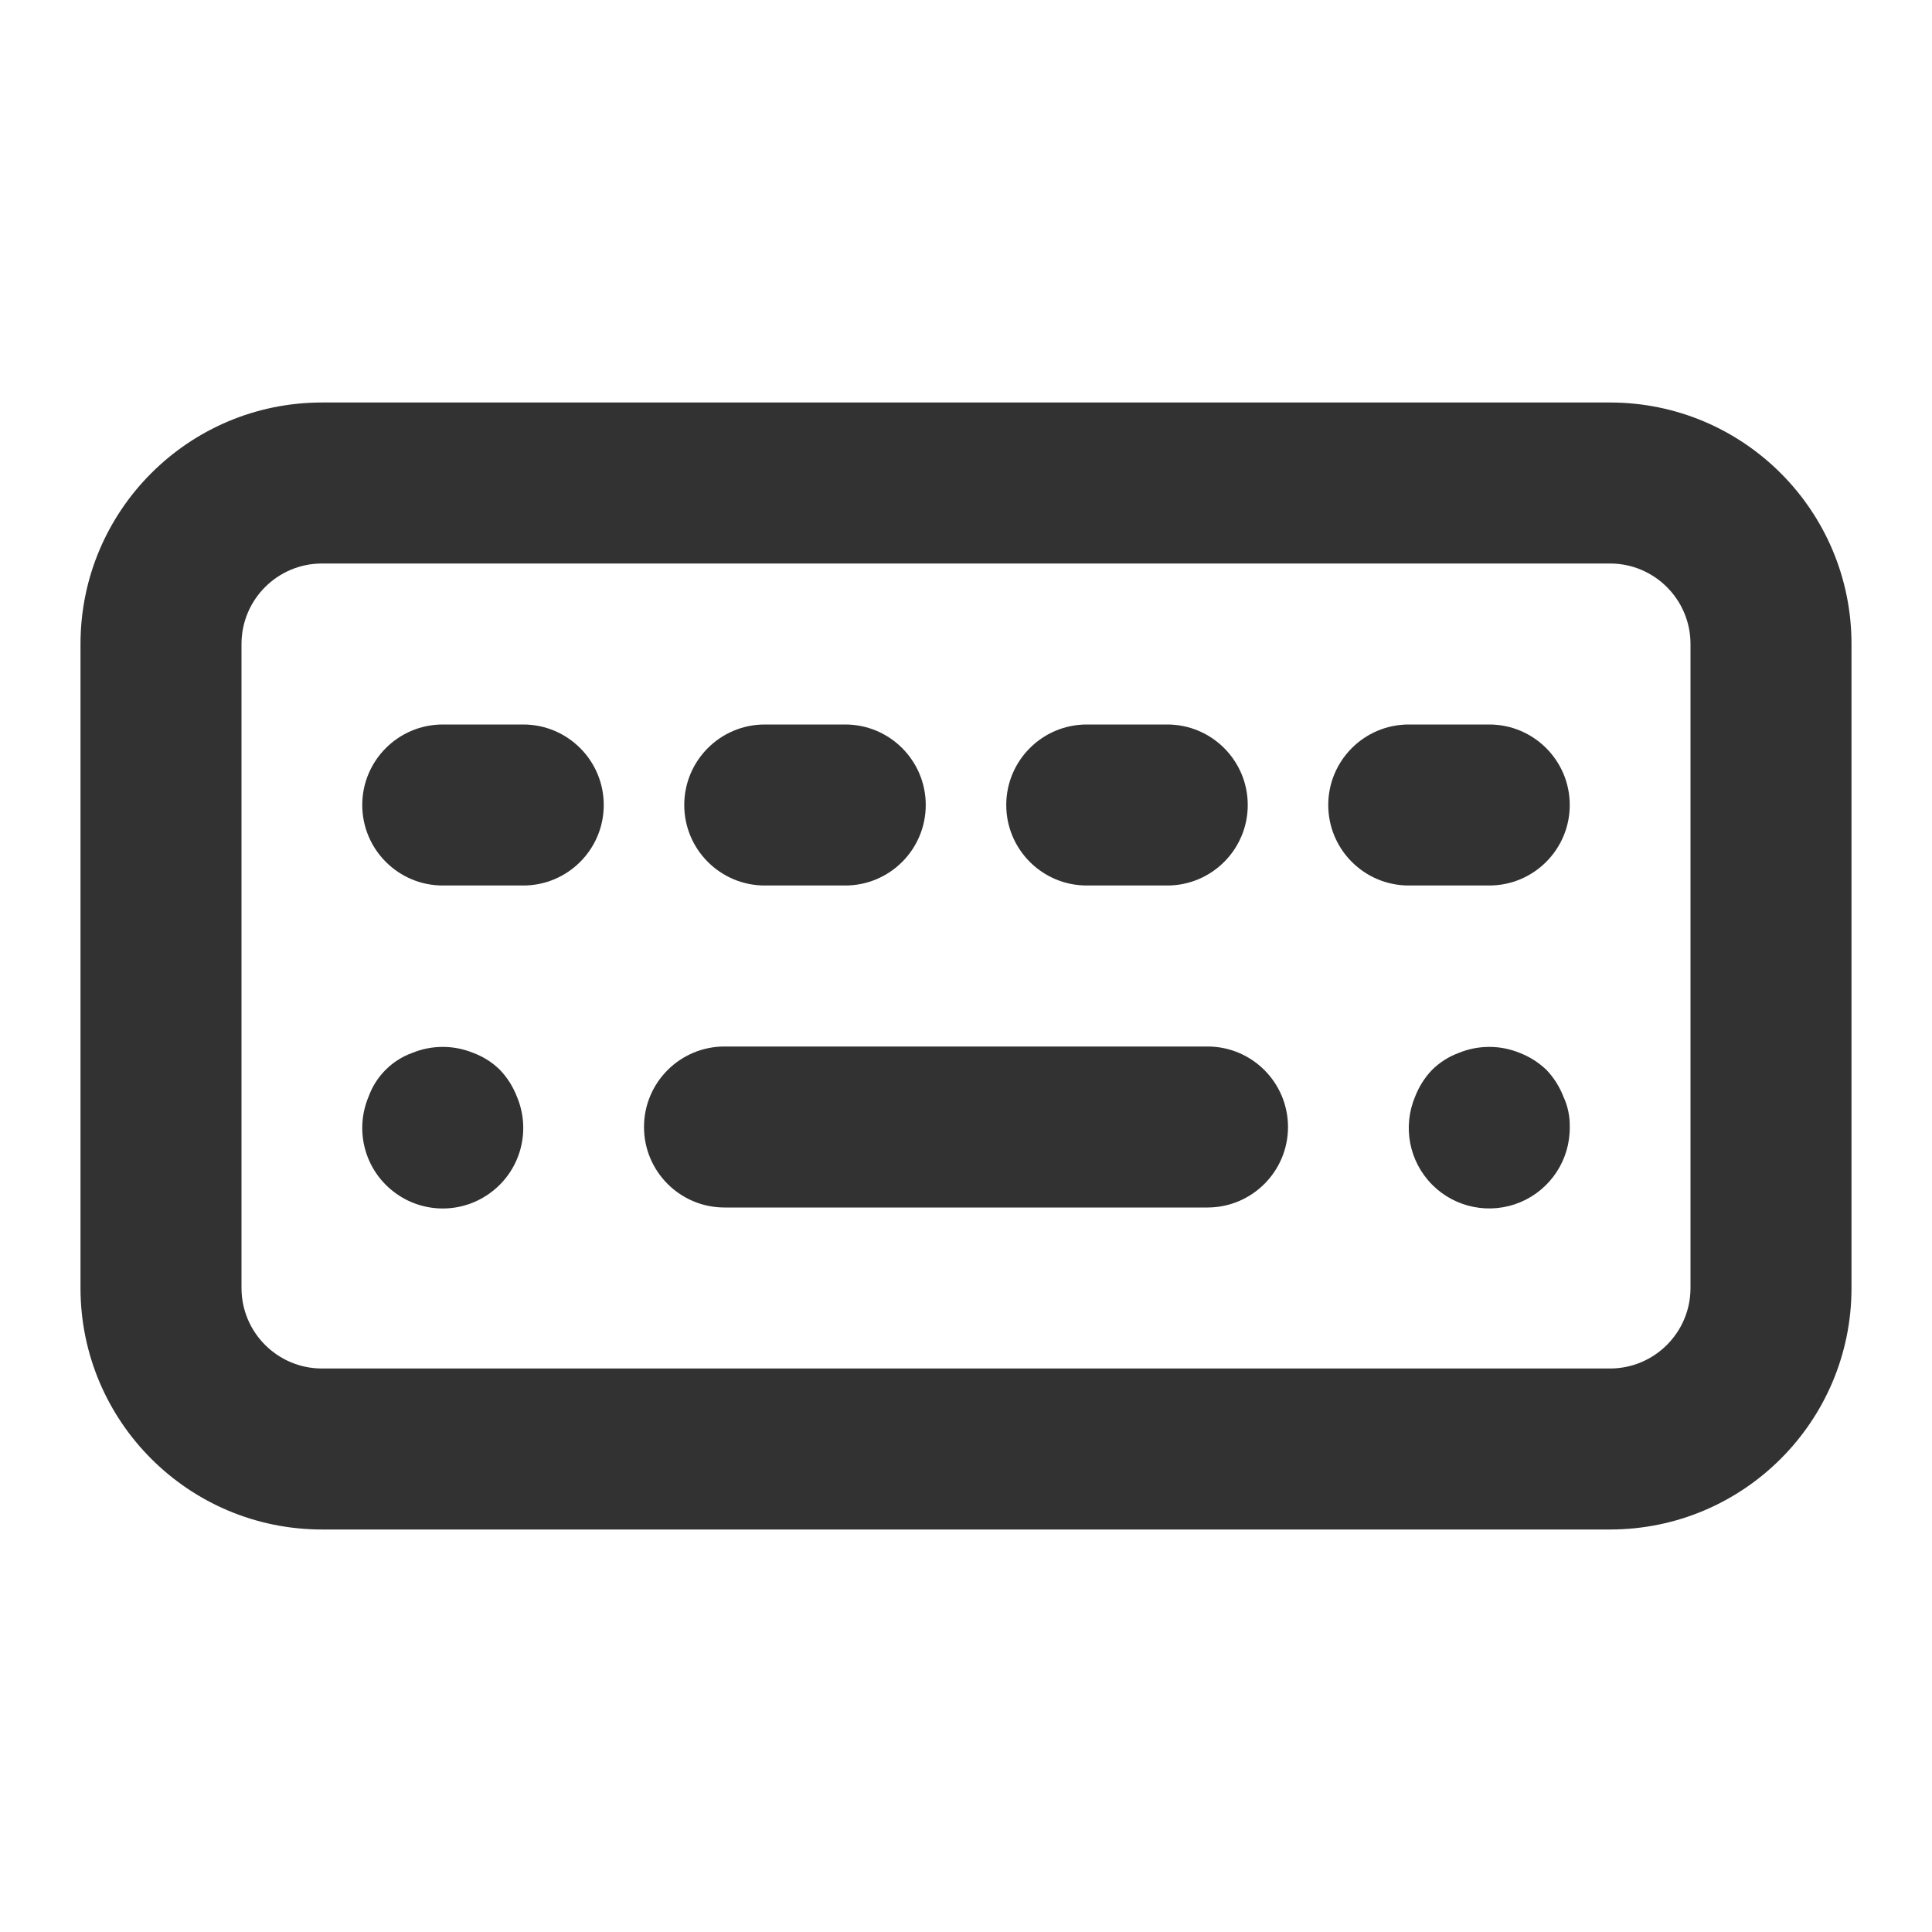
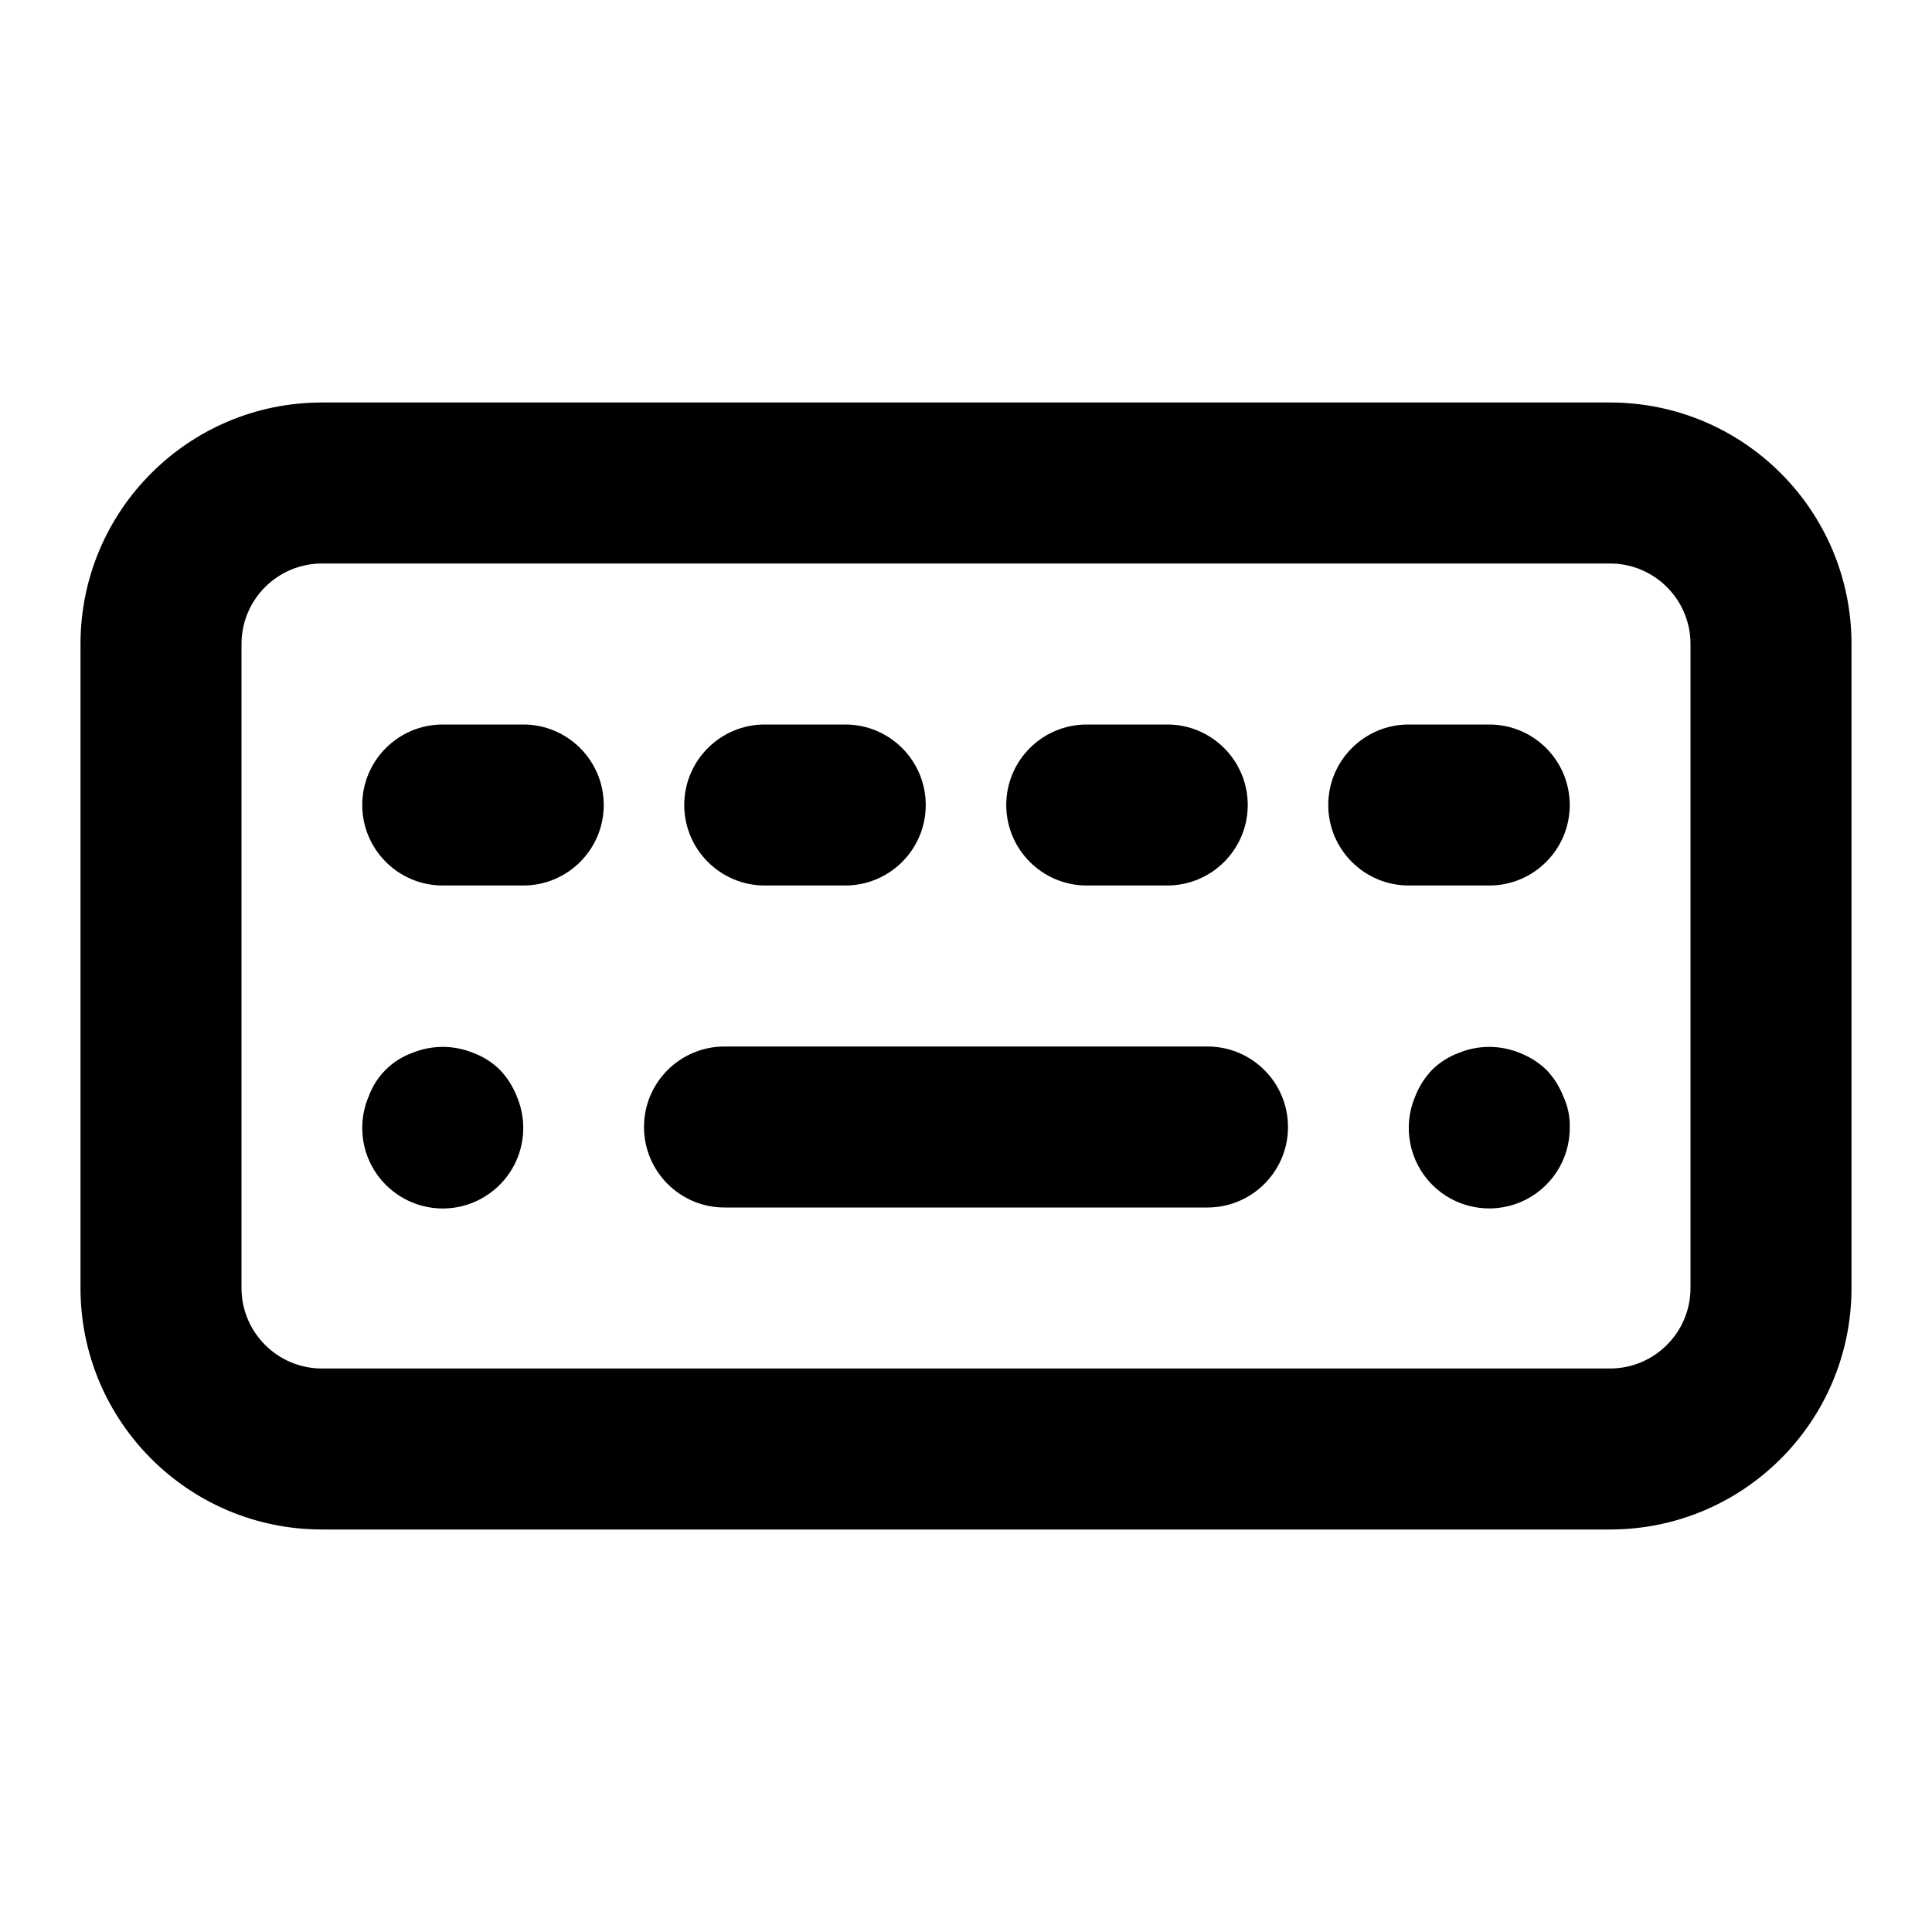
<svg xmlns="http://www.w3.org/2000/svg" width="24" height="24" viewBox="0 0 24 24" fill="none">
-   <path fill-rule="evenodd" clip-rule="evenodd" d="M6.21 13.29C6.116 13.197 6.004 13.126 5.88 13.08C5.637 12.98 5.363 12.98 5.12 13.08C4.869 13.171 4.671 13.369 4.58 13.62C4.402 14.039 4.528 14.525 4.889 14.803C5.249 15.082 5.751 15.082 6.111 14.803C6.472 14.525 6.598 14.039 6.42 13.62C6.372 13.497 6.301 13.385 6.21 13.29ZM13.5 11H14.5C15.052 11 15.5 10.552 15.5 10C15.5 9.448 15.052 9 14.5 9H13.5C12.948 9 12.5 9.448 12.5 10C12.5 10.552 12.948 11 13.5 11ZM9.5 11H10.5C11.052 11 11.5 10.552 11.5 10C11.5 9.448 11.052 9 10.5 9H9.5C8.948 9 8.5 9.448 8.5 10C8.5 10.552 8.948 11 9.5 11ZM6.5 9H5.5C4.948 9 4.5 9.448 4.5 10C4.5 10.552 4.948 11 5.5 11H6.5C7.052 11 7.5 10.552 7.5 10C7.5 9.448 7.052 9 6.5 9ZM20 5H4C2.343 5 1 6.343 1 8V16C1 17.657 2.343 19 4 19H20C21.657 19 23 17.657 23 16V8C23 6.343 21.657 5 20 5ZM21 16C21 16.552 20.552 17 20 17H4C3.448 17 3 16.552 3 16V8C3 7.448 3.448 7 4 7H20C20.552 7 21 7.448 21 8V16ZM15 13H9C8.448 13 8 13.448 8 14C8 14.552 8.448 15 9 15H15C15.552 15 16 14.552 16 14C16 13.448 15.552 13 15 13ZM18.5 9H17.5C16.948 9 16.5 9.448 16.5 10C16.5 10.552 16.948 11 17.5 11H18.5C19.052 11 19.5 10.552 19.5 10C19.5 9.448 19.052 9 18.5 9ZM19.21 13.29C19.115 13.199 19.003 13.128 18.88 13.08C18.637 12.98 18.363 12.98 18.12 13.08C17.996 13.126 17.884 13.197 17.79 13.29C17.699 13.385 17.628 13.497 17.58 13.62C17.421 13.995 17.504 14.428 17.791 14.717C18.078 15.006 18.512 15.091 18.887 14.934C19.262 14.776 19.505 14.407 19.5 14C19.503 13.869 19.476 13.739 19.42 13.62C19.372 13.497 19.301 13.385 19.21 13.29Z" fill="#323232" />
+   <path fill-rule="evenodd" clip-rule="evenodd" d="M6.21 13.29C6.116 13.197 6.004 13.126 5.88 13.08C5.637 12.98 5.363 12.98 5.12 13.08C4.869 13.171 4.671 13.369 4.58 13.62C4.402 14.039 4.528 14.525 4.889 14.803C5.249 15.082 5.751 15.082 6.111 14.803C6.472 14.525 6.598 14.039 6.42 13.62C6.372 13.497 6.301 13.385 6.21 13.29ZM13.5 11H14.5C15.052 11 15.5 10.552 15.5 10C15.5 9.448 15.052 9 14.5 9H13.5C12.948 9 12.5 9.448 12.5 10C12.5 10.552 12.948 11 13.5 11ZM9.5 11H10.5C11.052 11 11.5 10.552 11.5 10C11.5 9.448 11.052 9 10.5 9H9.5C8.948 9 8.5 9.448 8.5 10C8.5 10.552 8.948 11 9.5 11ZM6.5 9H5.5C4.948 9 4.5 9.448 4.5 10C4.5 10.552 4.948 11 5.5 11H6.5C7.052 11 7.5 10.552 7.5 10C7.5 9.448 7.052 9 6.5 9ZM20 5H4C2.343 5 1 6.343 1 8V16C1 17.657 2.343 19 4 19H20C21.657 19 23 17.657 23 16V8C23 6.343 21.657 5 20 5ZM21 16C21 16.552 20.552 17 20 17H4C3.448 17 3 16.552 3 16V8C3 7.448 3.448 7 4 7H20C20.552 7 21 7.448 21 8V16ZM15 13H9C8.448 13 8 13.448 8 14C8 14.552 8.448 15 9 15H15C15.552 15 16 14.552 16 14C16 13.448 15.552 13 15 13ZM18.5 9H17.5C16.948 9 16.5 9.448 16.5 10C16.5 10.552 16.948 11 17.5 11H18.5C19.052 11 19.5 10.552 19.5 10C19.5 9.448 19.052 9 18.5 9ZM19.21 13.29C19.115 13.199 19.003 13.128 18.88 13.08C18.637 12.98 18.363 12.98 18.12 13.08C17.996 13.126 17.884 13.197 17.79 13.29C17.699 13.385 17.628 13.497 17.58 13.62C17.421 13.995 17.504 14.428 17.791 14.717C18.078 15.006 18.512 15.091 18.887 14.934C19.262 14.776 19.505 14.407 19.5 14C19.503 13.869 19.476 13.739 19.42 13.62C19.372 13.497 19.301 13.385 19.21 13.29Z" fill="currentColor" />
</svg>
